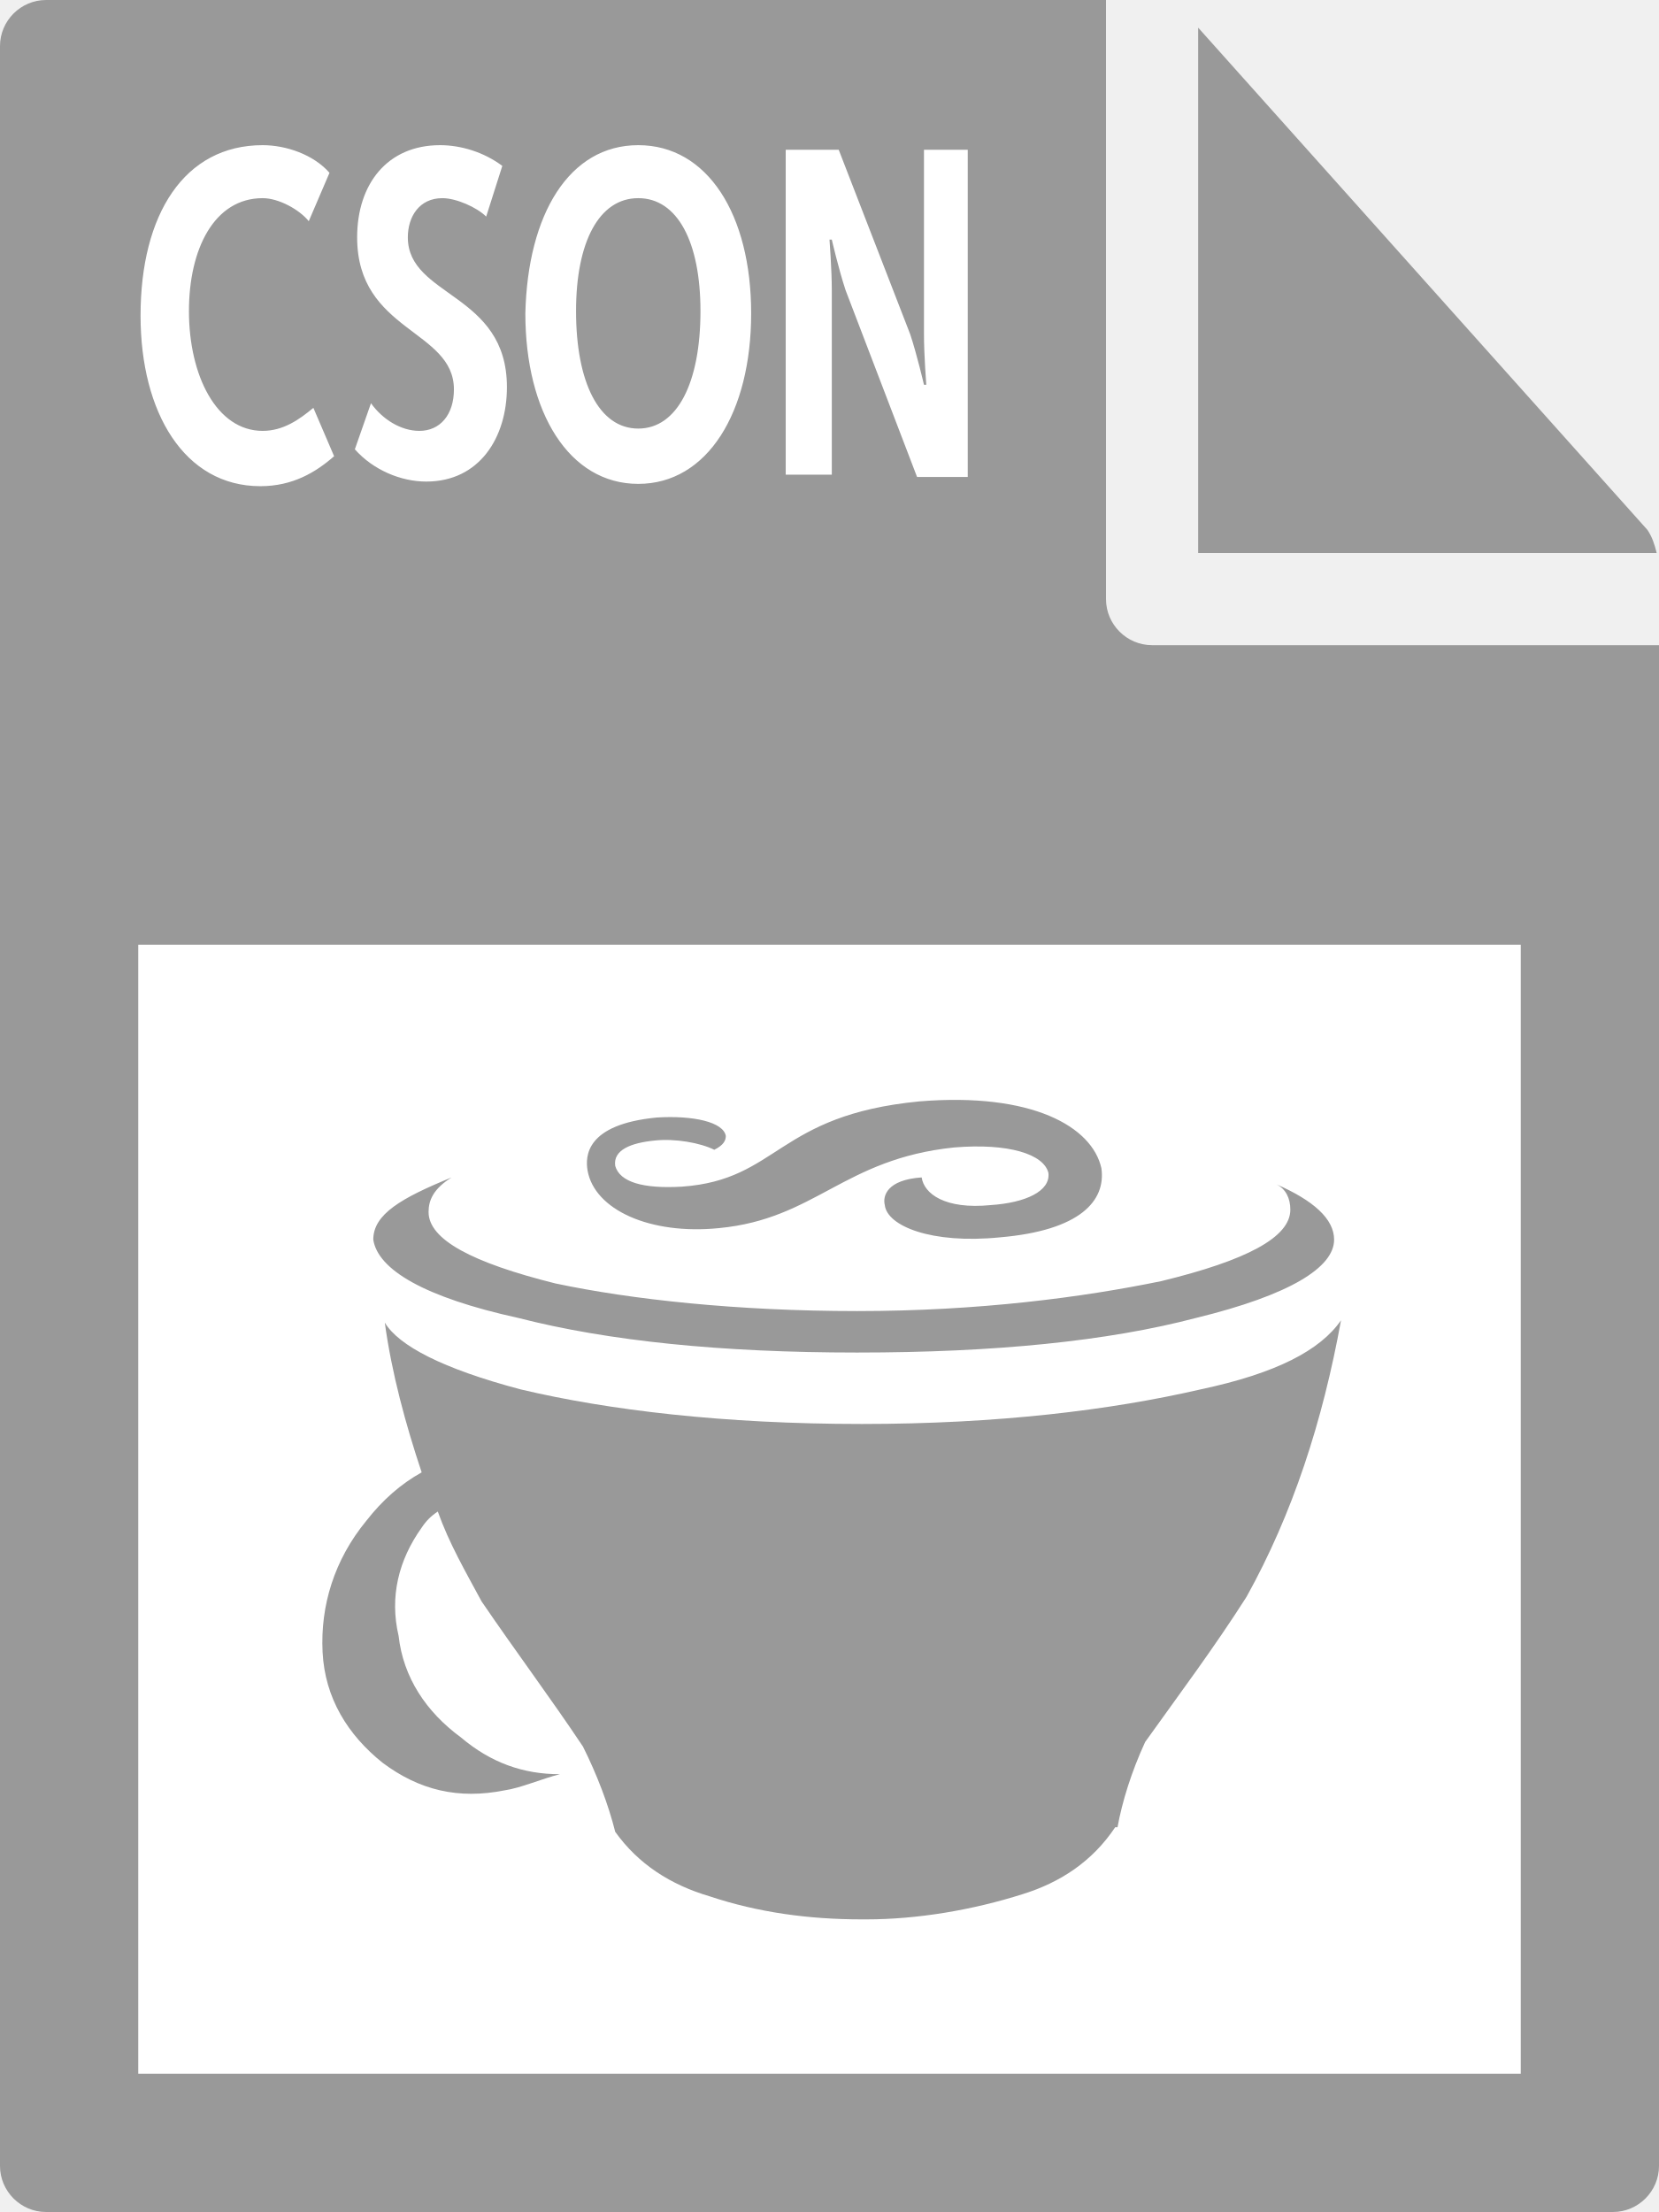
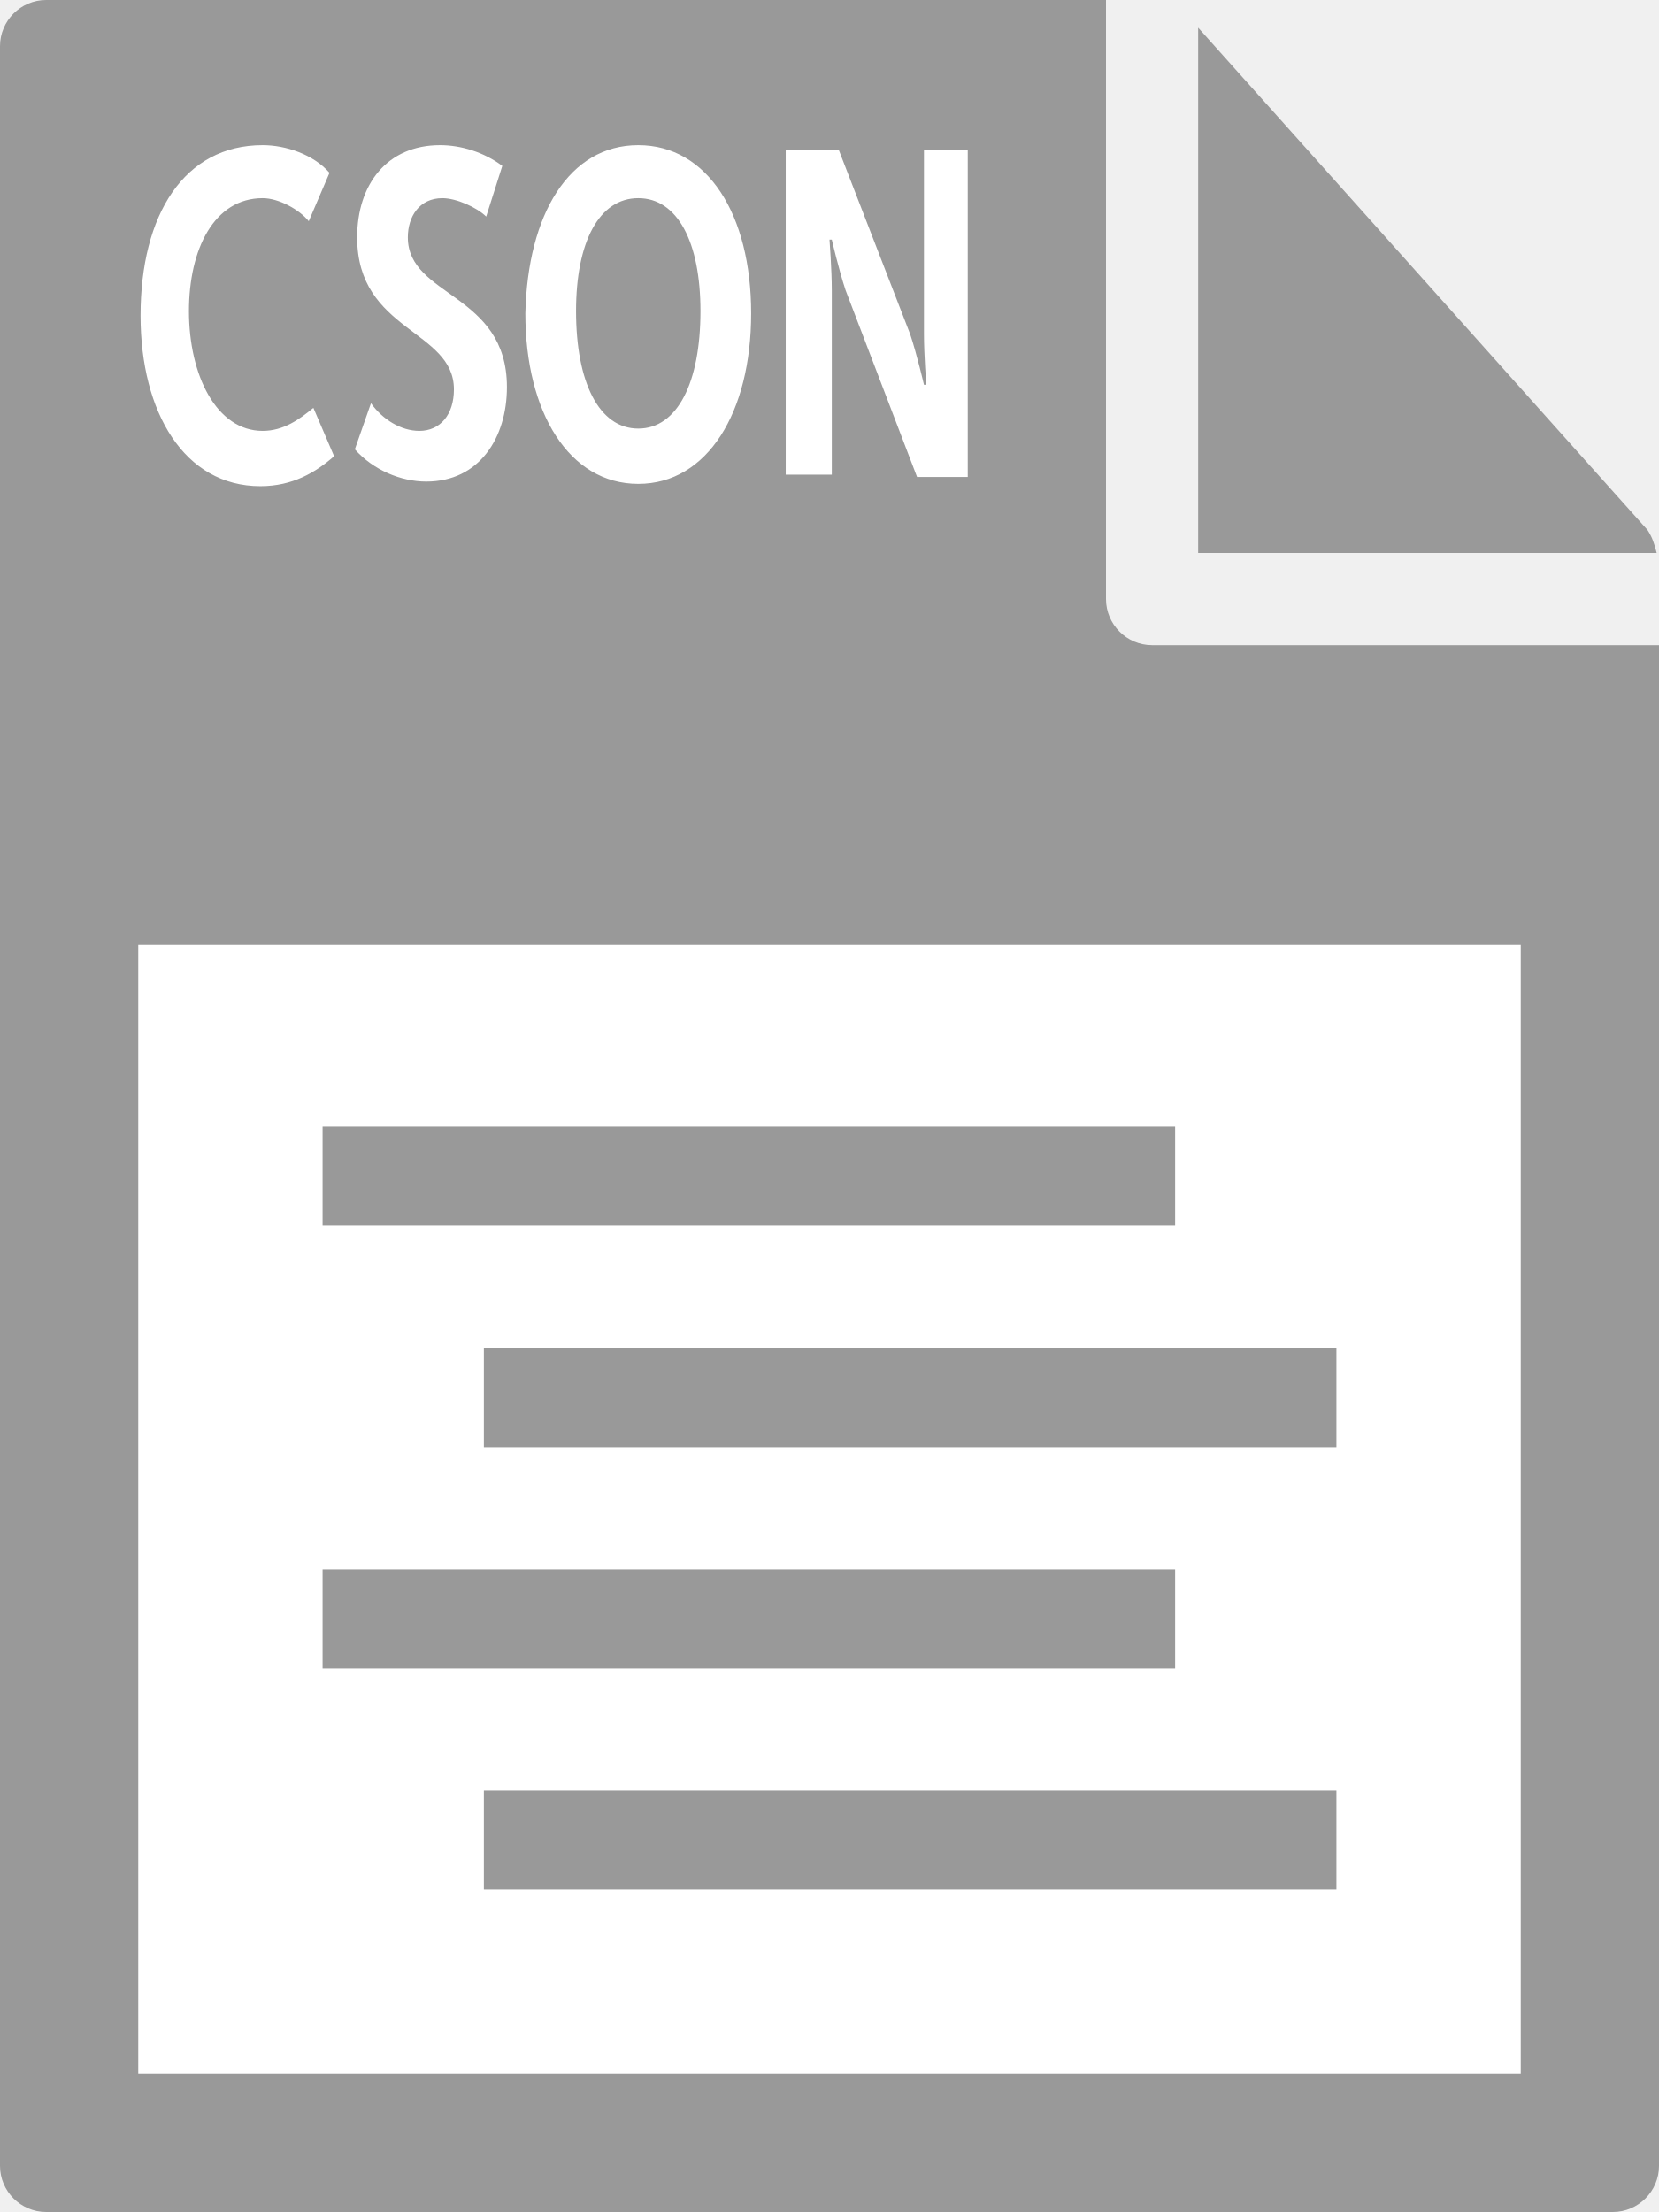
<svg xmlns="http://www.w3.org/2000/svg" id="Layer_1" viewBox="0 0 72 96">
  <style>.st0{fill:#999}</style>
  <path class="st0" d="M0 2v92c0 1.1.9 2 2 2h68c1.1 0 2-.9 2-2V28H50c-1.1 0-2-.9-2-2V0H2C.9 0 0 .9 0 2z" />
  <path class="st0" d="M71.9 24c-.1-.4-.2-.7-.4-1L52 1.2V24h19.9z" />
-   <path d="M6 41h60v49H6V41zm5.4-34.7c1 0 2.2.4 2.9 1.2l-.9 2.1c-.4-.5-1.3-1-2-1-2.1 0-3.2 2.2-3.2 4.9 0 2.8 1.2 5.2 3.2 5.2.9 0 1.6-.5 2.2-1l.9 2.1c-.8.7-1.8 1.3-3.2 1.3-3.3 0-5.2-3.2-5.2-7.4 0-4.4 1.9-7.4 5.3-7.4zm4.7 11.2c.5.7 1.3 1.2 2.1 1.2.9 0 1.5-.7 1.5-1.8 0-2.6-4.2-2.5-4.2-6.6 0-2.3 1.3-4 3.6-4 .9 0 1.9.3 2.7.9l-.7 2.2c-.4-.4-1.3-.8-1.9-.8-1 0-1.5.8-1.5 1.7 0 2.6 4.3 2.4 4.3 6.5 0 2.2-1.2 4.1-3.5 4.1-1.1 0-2.3-.5-3.1-1.4l.7-2zM27.7 6.3c3 0 4.9 3 4.9 7.3S30.7 21 27.7 21c-3 0-4.9-3.1-4.9-7.4.1-4.3 1.9-7.3 4.9-7.3zm0 12.3c1.7 0 2.7-2 2.7-5.1 0-3-1-4.9-2.7-4.9-1.7 0-2.7 1.9-2.7 4.9 0 3.1 1 5.1 2.7 5.1zm6.5-12.1h2.2l3.1 8c.3.9.6 2.2.6 2.2h.1s-.1-1.3-.1-2.2v-8H42v14.2h-2.2l-3.1-8.1c-.3-.9-.6-2.2-.6-2.2H36s.1 1.3.1 2.2v8h-2V6.5z" fill="#fff" />
-   <path class="st0" d="M31.2 53.3c4.2-.4 5.4-3 10.2-3.5 2.4-.2 3.9.3 4.1 1.1.1.8-1 1.3-2.5 1.4-2 .2-2.9-.5-3-1.2-1.5.1-1.7.8-1.6 1.2.1.9 2 1.7 5 1.4 3.5-.3 4.6-1.6 4.4-3-.4-1.8-3-3.3-7.9-2.9-6.2.6-6.1 3.4-10.3 3.7-1.7.1-2.7-.2-2.9-.9-.1-.7.7-1 1.7-1.1.9-.1 2 .1 2.6.4.4-.2.5-.4.5-.6-.1-.6-1.4-.9-3-.8-3.1.3-3.1 1.7-3 2.3.3 1.7 2.7 2.8 5.7 2.5zm20.9 7c-3.9.9-8.8 1.5-14.7 1.5-6 0-11-.6-14.8-1.5-3.4-.9-5.3-1.9-5.9-2.9.3 2.2.9 4.4 1.6 6.5-.9.5-1.7 1.2-2.4 2.1-1.4 1.7-2 3.7-1.9 5.7s1.1 3.6 2.6 4.8c1.6 1.2 3.3 1.6 5.3 1.2.7-.1 1.6-.5 2.4-.7-1.6 0-3-.5-4.3-1.6-1.5-1.1-2.5-2.6-2.7-4.4-.4-1.7 0-3.3 1-4.7.2-.3.4-.5.7-.7.5 1.4 1.2 2.6 1.9 3.9 1.5 2.2 3 4.2 4.4 6.3.6 1.2 1.1 2.5 1.4 3.7 1 1.4 2.4 2.3 4.1 2.8 2.1.7 4.3 1 6.6 1h.2c2.2 0 4.6-.4 6.8-1.1 1.6-.5 3-1.4 4-2.9h.1c.2-1.1.6-2.4 1.2-3.7 1.5-2.1 3-4.1 4.4-6.3 2-3.6 3.3-7.6 4.1-12-.9 1.3-2.8 2.3-6.1 3zm-29.6-3.1c3.9 1 8.8 1.5 14.7 1.5 6 0 10.9-.5 14.7-1.5 4.1-1 6-2.2 6-3.4 0-.9-.9-1.7-2.5-2.4.4.2.6.6.6 1.1 0 1.2-1.9 2.2-5.6 3.1-3.4.7-7.9 1.3-13.2 1.3-5.2 0-9.8-.5-13.1-1.2-3.6-.9-5.5-1.9-5.5-3.1 0-.5.2-1 1-1.5-2.2.9-3.4 1.6-3.4 2.7.2 1.3 2.2 2.5 6.3 3.4z" />
+   <path d="M6 41h60v49H6V41zm5.4-34.7c1 0 2.2.4 2.9 1.2l-.9 2.1c-.4-.5-1.3-1-2-1-2.1 0-3.2 2.2-3.2 4.9 0 2.8 1.2 5.2 3.2 5.2.9 0 1.6-.5 2.2-1l.9 2.1c-.8.7-1.8 1.3-3.2 1.3-3.3 0-5.2-3.2-5.2-7.4 0-4.4 1.9-7.4 5.3-7.4zm4.7 11.2c.5.7 1.3 1.2 2.1 1.2.9 0 1.5-.7 1.5-1.8 0-2.6-4.2-2.5-4.2-6.6 0-2.3 1.3-4 3.6-4 .9 0 1.9.3 2.7.9l-.7 2.2c-.4-.4-1.3-.8-1.9-.8-1 0-1.5.8-1.5 1.7 0 2.6 4.3 2.4 4.3 6.5 0 2.2-1.2 4.1-3.5 4.1-1.1 0-2.3-.5-3.1-1.4l.7-2zM27.7 6.3c3 0 4.9 3 4.9 7.3S30.7 21 27.7 21s-4.9-3.1-4.9-7.4c.1-4.3 1.9-7.3 4.9-7.3zm0 12.3c1.7 0 2.7-2 2.7-5.1 0-3-1-4.9-2.7-4.9S25 10.5 25 13.5c0 3.1 1 5.1 2.7 5.1zm6.5-12.1h2.2l3.1 8c.3.9.6 2.2.6 2.2h.1s-.1-1.3-.1-2.2v-8H42v14.2h-2.2l-3.1-8.1c-.3-.9-.6-2.2-.6-2.2H36s.1 1.3.1 2.2v8h-2V6.5h.1z" fill="#fff" />
+   <path class="st0" d="M14 48.9h37v4.3H14v-4.3zm7 9.6h37v4.3H21v-4.3zm-7 9.6h37v4.3H14v-4.3zm7 9.6h37V82H21v-4.3z" />
</svg>
